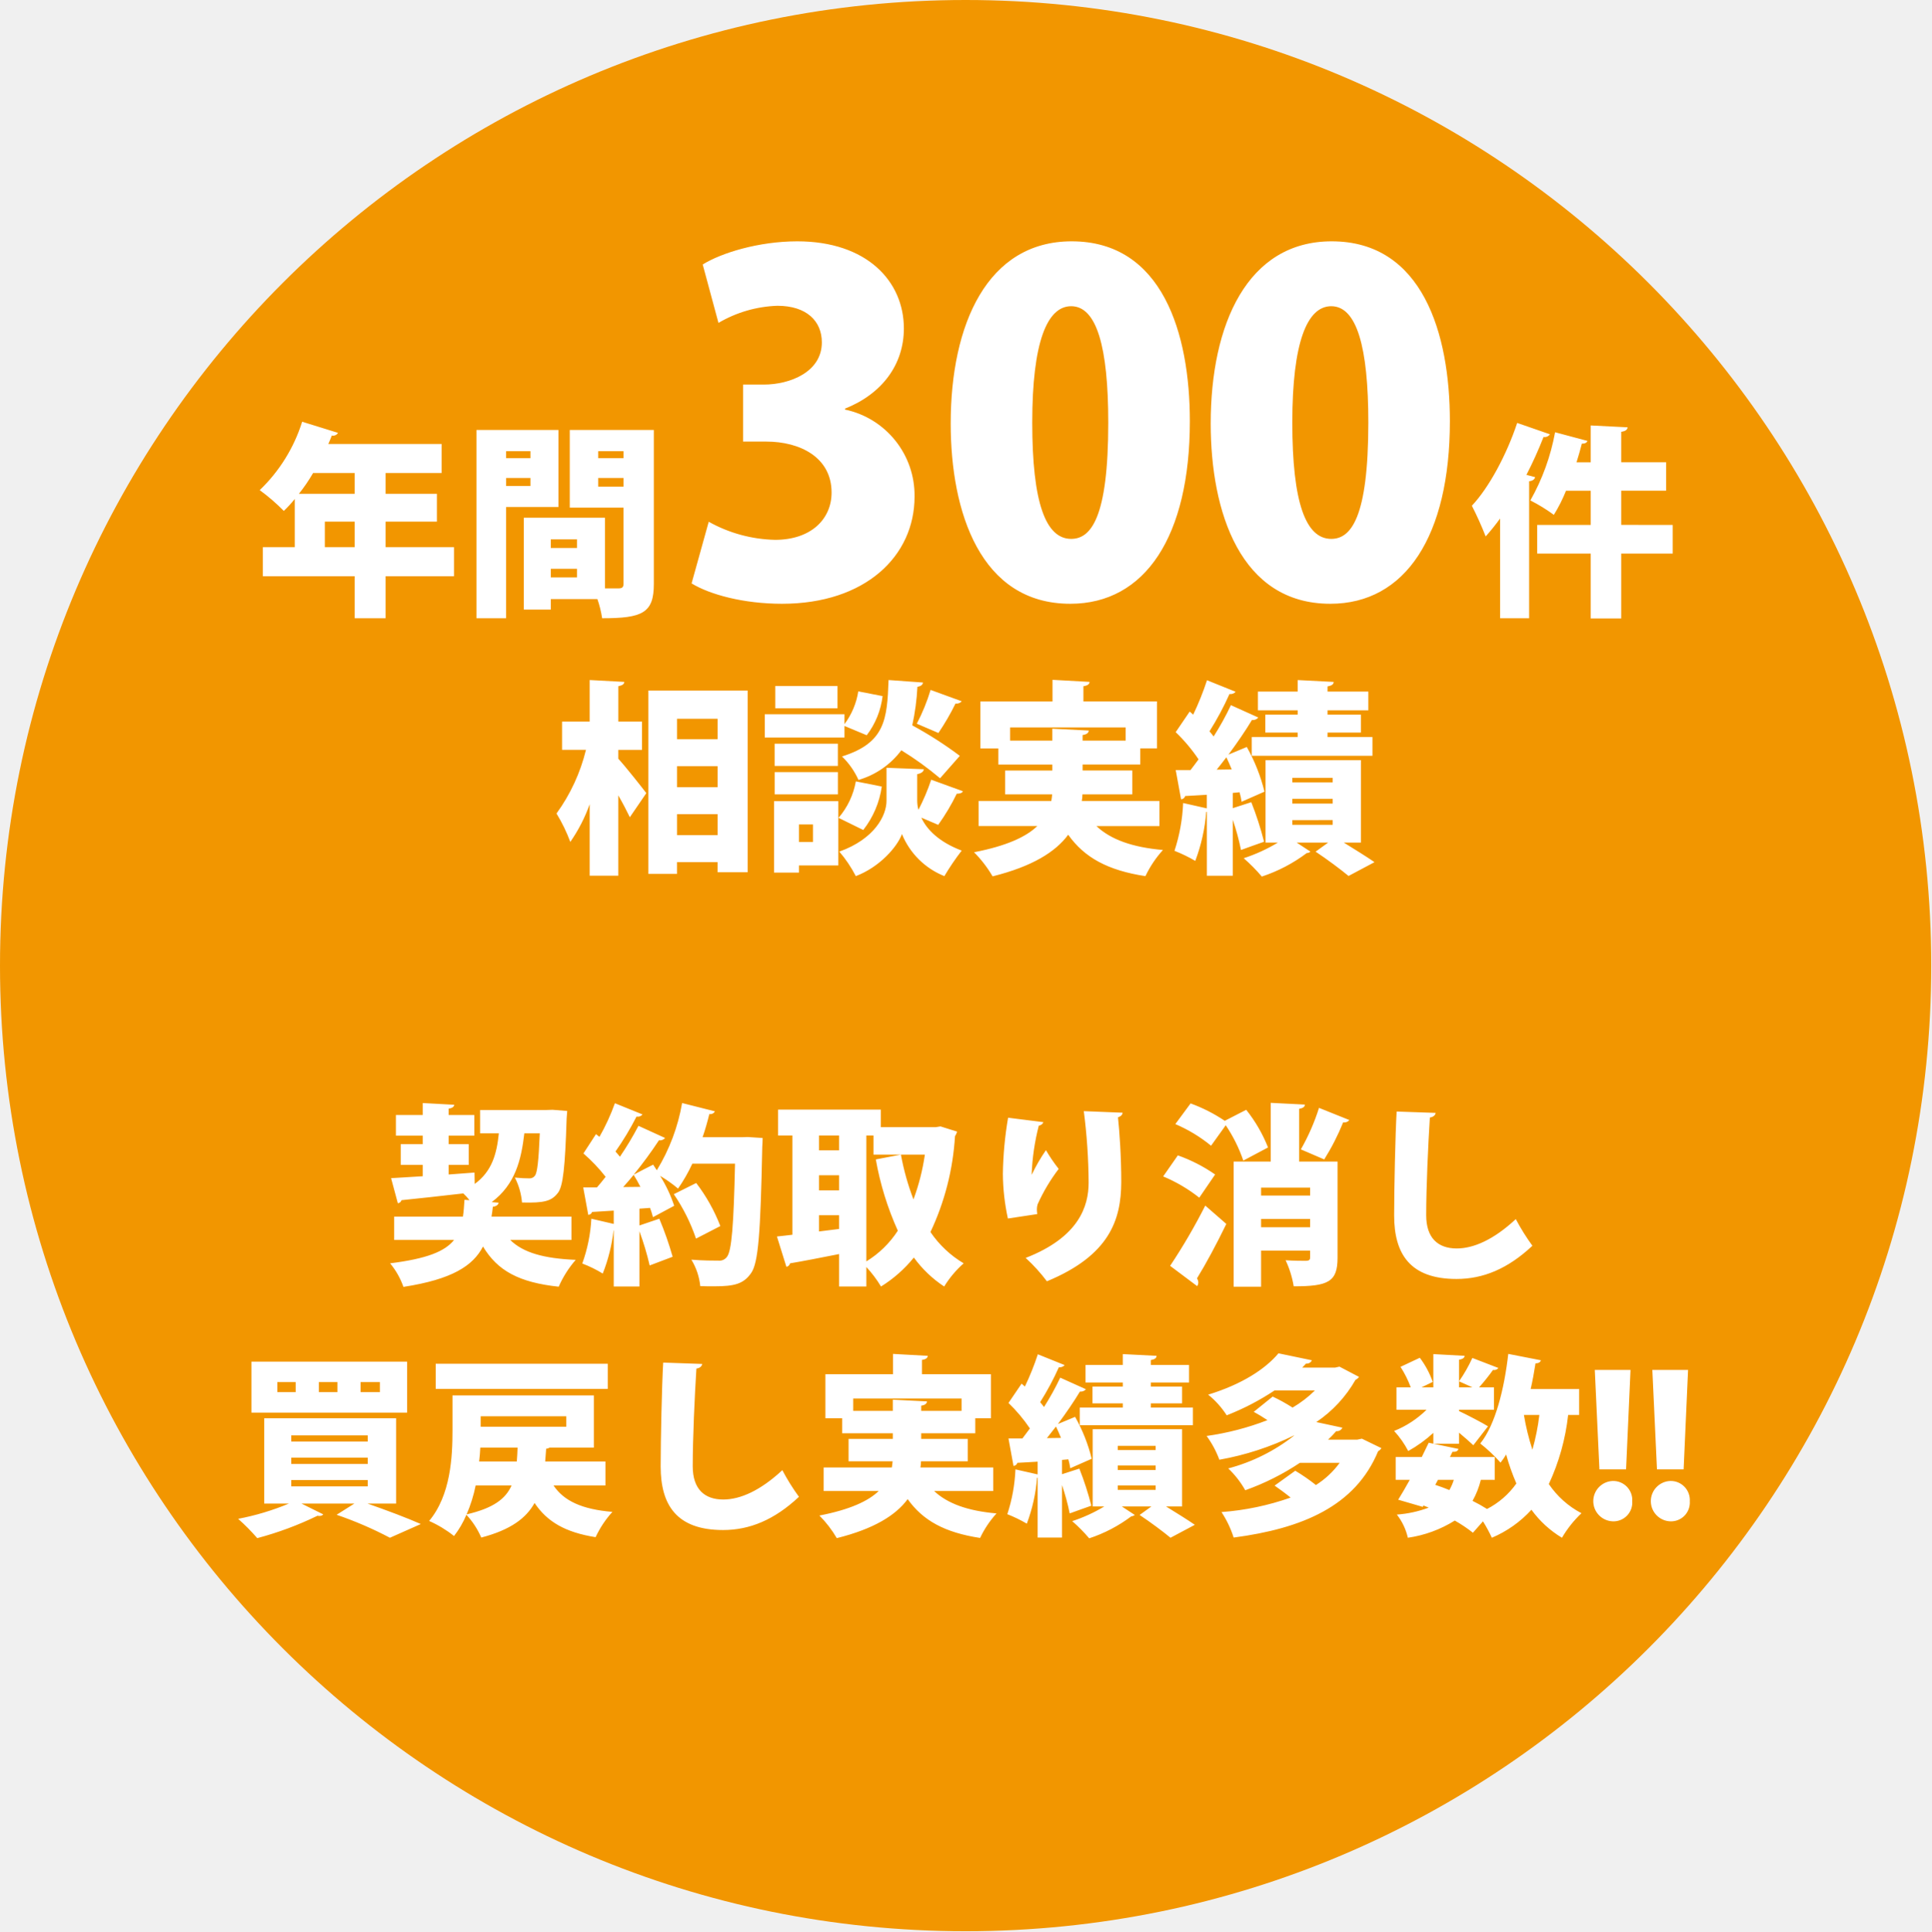
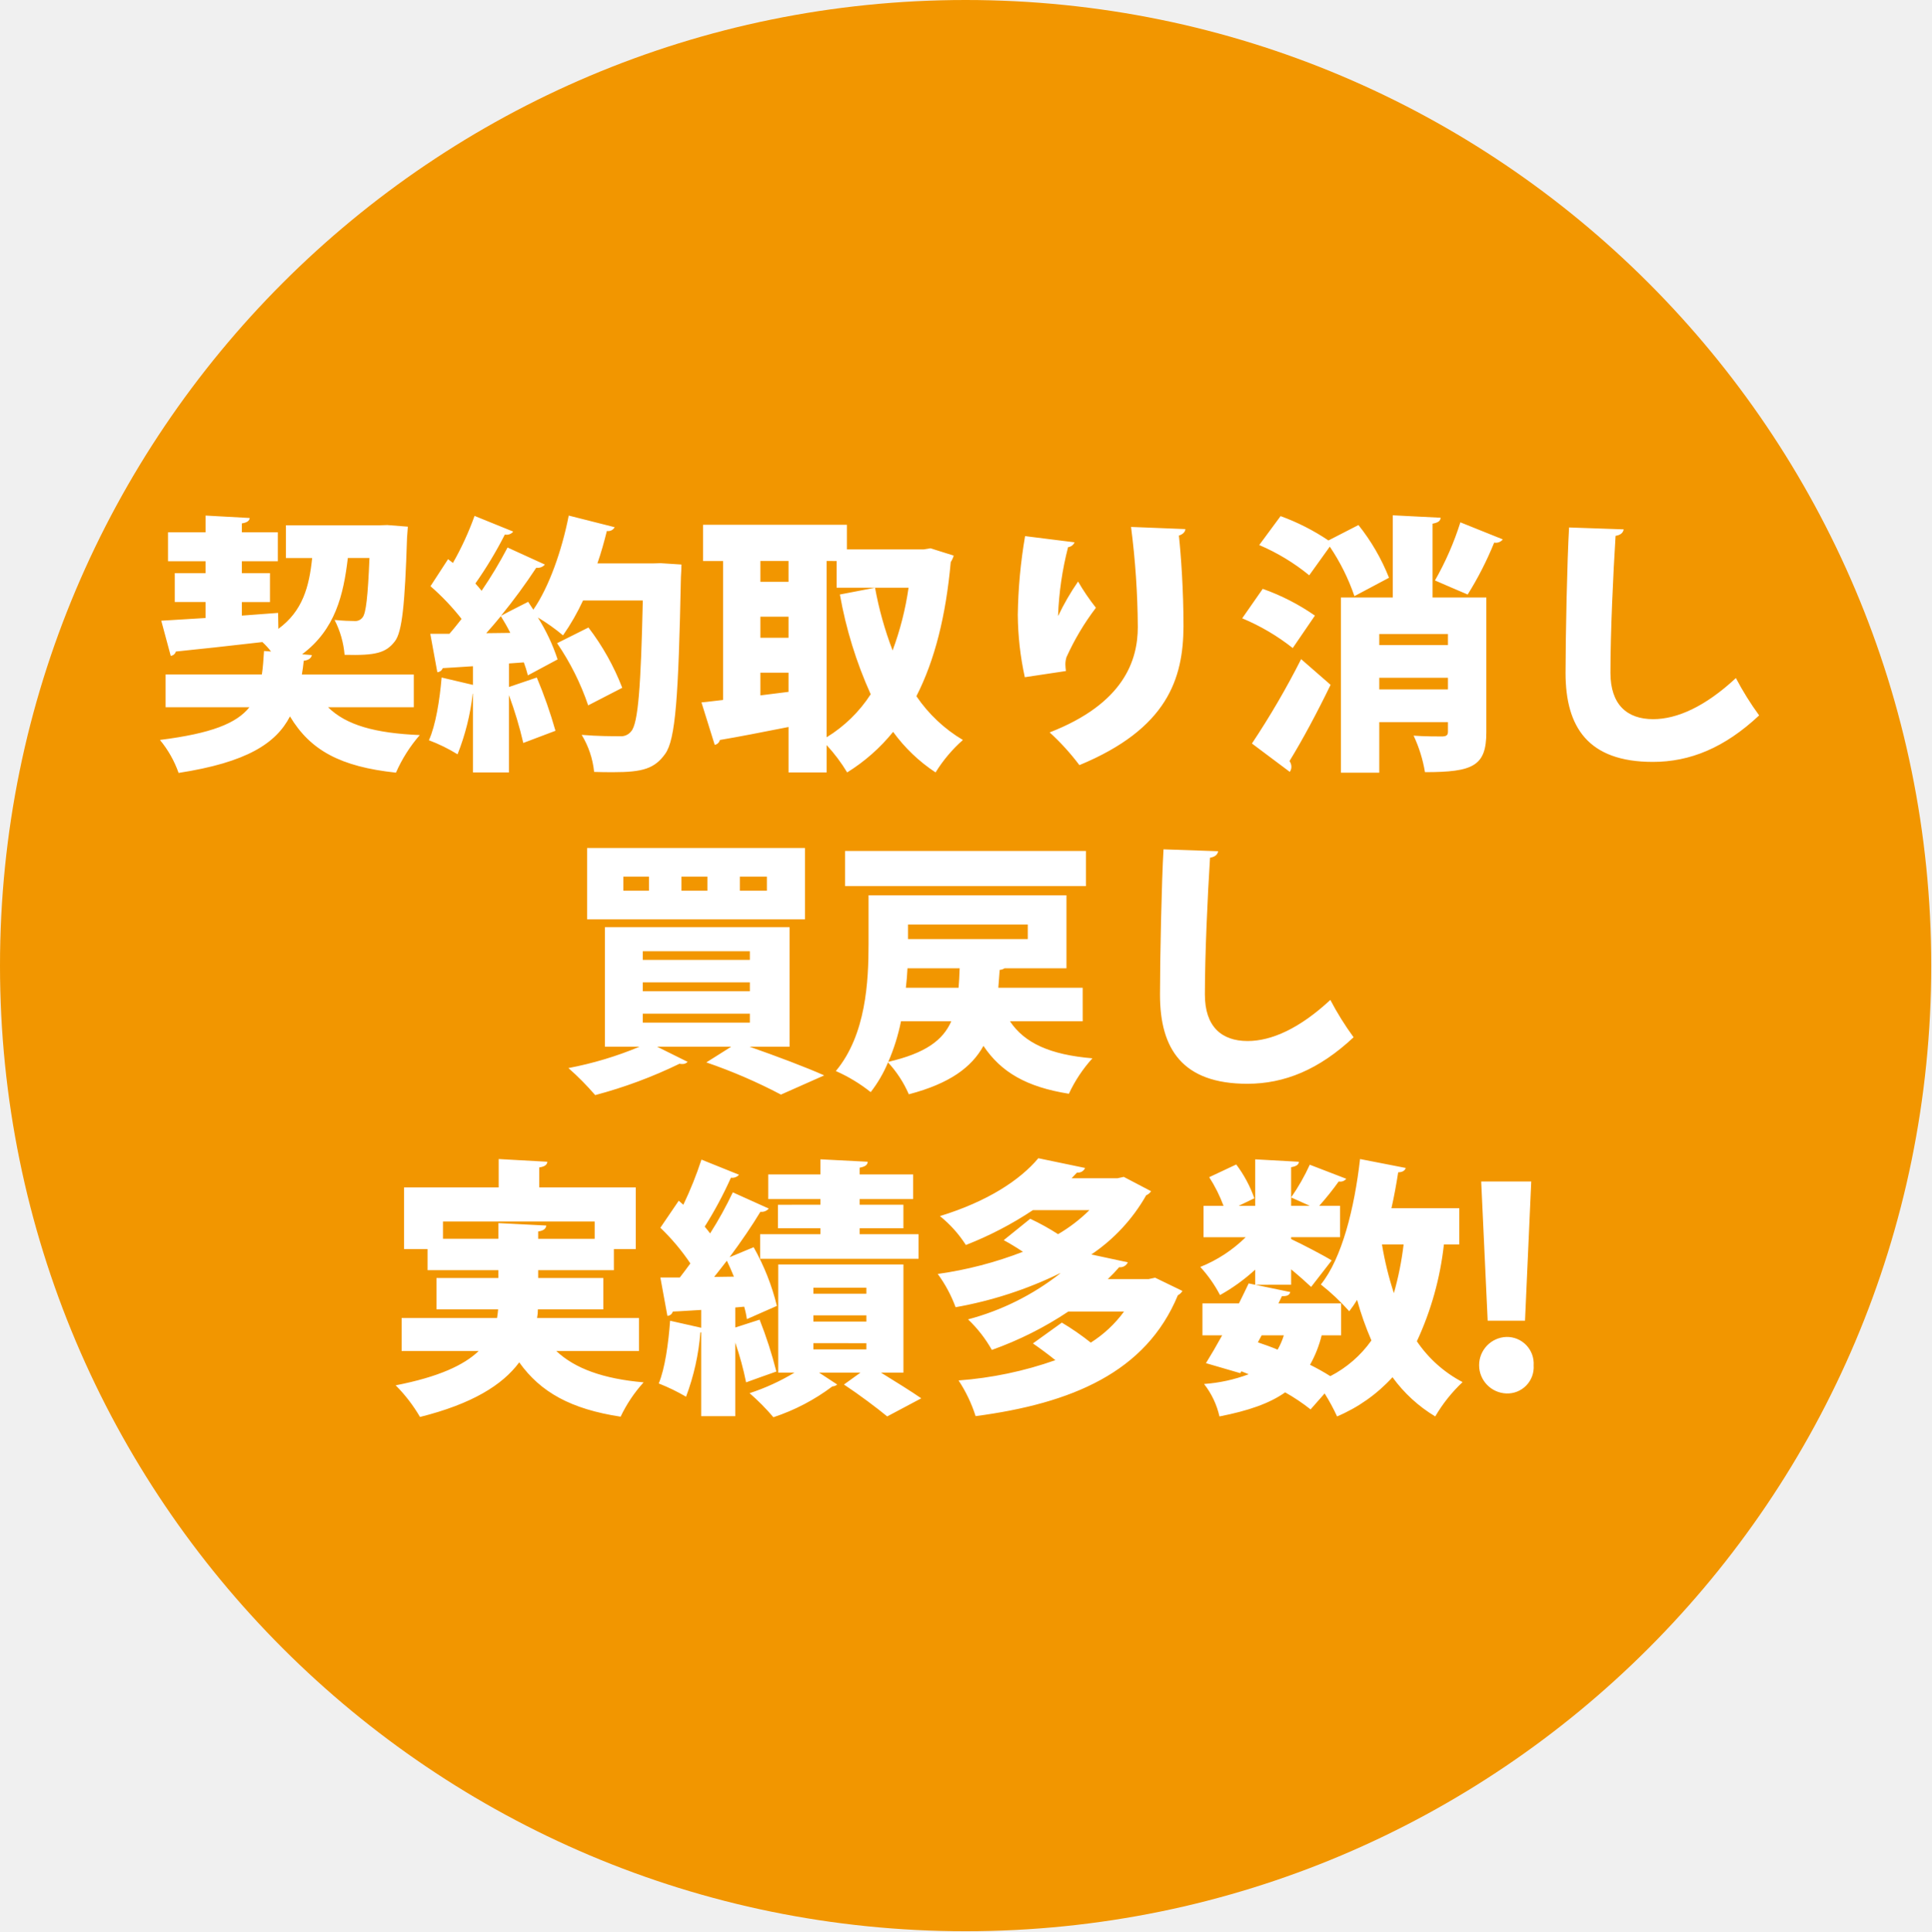
<svg xmlns="http://www.w3.org/2000/svg" width="300.001" height="300.001" viewBox="0 0 300.001 300.001">
  <g id="グループ_111" data-name="グループ 111" transform="translate(-456.91 -829.326)">
    <circle id="楕円形_5" data-name="楕円形 5" cx="150.001" cy="150.001" r="150.001" transform="translate(456.91 829.326)" fill="#f29600" />
-     <path id="パス_2099" data-name="パス 2099" d="M-90.1-8v-3.968h7.968v-4.32H-90.1V-19.52h8.7v-4.512H-99c.192-.448.384-.864.544-1.312a.864.864,0,0,0,.96-.416l-5.568-1.728a25.159,25.159,0,0,1-6.592,10.624,30.908,30.908,0,0,1,3.744,3.232,19.172,19.172,0,0,0,1.7-1.856V-8h-4.96v4.512H-94.9V3.04h4.8V-3.488h10.624V-8Zm-4.8-8.288h-8.672a26.1,26.1,0,0,0,2.208-3.232H-94.9Zm-4.64,4.32h4.64V-8h-4.64Zm38.048-14.24v12.064h8.352V-2.336c0,.544-.192.736-.768.736H-56.02V-12.576H-68.628V1.7h4.192V.064H-57.2a16.687,16.687,0,0,1,.736,2.976c6.24,0,8.032-.8,8.032-5.312V-26.208Zm-1.76,0H-75.988V3.04h4.608V-14.24h8.128ZM-67.6-21.824H-71.38v-1.088H-67.6Zm-3.776,3.072H-67.6V-17.5H-71.38Zm18.24-3.072h-3.936v-1.088h3.936Zm-3.936,3.072h3.936v1.344h-3.936Zm-3.3,10.88h-4.064V-9.216h4.064ZM-64.436-4.64h4.064V-3.3h-4.064Zm45.7-24.88c5.76-2.3,9.144-6.84,9.144-12.456,0-7.344-5.76-13.536-16.56-13.536-5.976,0-11.808,1.8-14.688,3.6l2.448,9.072A19.333,19.333,0,0,1-29.244-45.5c4.536,0,6.912,2.376,6.912,5.688,0,4.608-4.968,6.552-9,6.552h-3.24v8.856h3.6c5.256,0,10.152,2.448,10.152,7.92,0,4.1-3.168,7.344-8.784,7.344a22.139,22.139,0,0,1-10.3-2.808l-2.664,9.576C-39.756-.648-34.5.792-28.524.792c12.96,0,20.592-7.416,20.592-16.632a13.634,13.634,0,0,0-10.8-13.536ZM16.26.792C27.924.792,34.836-9.72,34.836-27.576c0-13.608-4.248-27.936-18.36-27.936-13.1,0-18.792,12.888-18.792,28.3C-2.316-13.464,2.292.792,16.26.792ZM16.4-9.288c-3.96,0-6.048-5.616-6.048-18.072s2.3-18.072,6.048-18.072c3.96,0,5.76,6.336,5.76,18.072C22.164-12.456,19.428-9.288,16.4-9.288ZM56.652.792C68.316.792,75.228-9.72,75.228-27.576c0-13.608-4.248-27.936-18.36-27.936-13.1,0-18.792,12.888-18.792,28.3C38.076-13.464,42.684.792,56.652.792ZM56.8-9.288c-3.96,0-6.048-5.616-6.048-18.072s2.3-18.072,6.048-18.072c3.96,0,5.76,6.336,5.76,18.072C62.556-12.456,59.82-9.288,56.8-9.288ZM85.684-27.3c-1.632,4.928-4.384,10.048-7.04,12.864a52.051,52.051,0,0,1,2.144,4.768,33.992,33.992,0,0,0,2.24-2.784V3.04H87.54V-18.24c.576-.064.864-.32.928-.64l-1.344-.352A64.028,64.028,0,0,0,89.78-25.12a.986.986,0,0,0,.992-.416Zm16.16,15.84v-5.312h6.976v-4.416h-6.976V-25.92c.672-.1.96-.32.992-.7l-5.728-.288v5.728H94.9c.32-.992.576-1.952.832-2.912.448.032.768-.128.864-.416l-5.024-1.344a33.9,33.9,0,0,1-3.84,10.592,25.834,25.834,0,0,1,3.648,2.24,23.988,23.988,0,0,0,1.888-3.744h3.84v5.312h-8.32v4.448h8.32V3.072h4.736V-7.008h8v-4.448ZM-49.28,42.752h4.448V40.928h6.3V42.5h4.672V14.272H-49.28ZM-38.528,29.28h-6.3V26.016h6.3Zm0-7.456h-6.3V18.656h6.3Zm-6.3,11.648h6.3v3.264h-6.3Zm-5.44-9.984V19.1h-3.68V13.6c.64-.128.9-.32.928-.672L-58.4,12.64V19.1h-4.288v4.384h3.712a28.186,28.186,0,0,1-4.576,9.888,25.561,25.561,0,0,1,2.144,4.416A24.973,24.973,0,0,0-58.4,31.936v11.1h4.448V30.56c.7,1.216,1.344,2.464,1.792,3.392l2.56-3.744c-.608-.8-3.2-4.1-4.352-5.344V23.488Zm20.512,7.968v11.1h3.872V41.44h6.112V31.456Zm13.856,4.48a14.2,14.2,0,0,0,2.88-6.752l-4.032-.8a11.858,11.858,0,0,1-2.688,5.664Zm-7.808,1.856h-2.176v-2.72h2.176ZM-11.968,12.64c-.224,6.112-.512,9.76-7.232,11.872a11.8,11.8,0,0,1,2.56,3.648,12.769,12.769,0,0,0,6.656-4.608A49.657,49.657,0,0,1-3.968,27.9L-.9,24.416A59.628,59.628,0,0,0-8.288,19.68a36.12,36.12,0,0,0,.8-5.984q.816-.144.864-.672Zm-17.7,9.888v3.456h9.824V22.528Zm.1-8.96v3.456H-19.9V13.568Zm24.128.608a30.1,30.1,0,0,1-2.144,5.248l3.36,1.44a37.92,37.92,0,0,0,2.656-4.576,1.017,1.017,0,0,0,.96-.352Zm-9.92,7.04a12.453,12.453,0,0,0,2.464-6.08l-3.776-.736a11.473,11.473,0,0,1-2.144,5.088V17.952H-31.2v3.616h12.384V19.776Zm7.84,6.048c.64-.128.992-.384,1.024-.768l-5.792-.224v5.12c0,2.336-1.888,5.952-7.328,7.9a19.844,19.844,0,0,1,2.56,3.808c3.712-1.408,6.432-4.544,7.168-6.528A11.859,11.859,0,0,0-3.3,43.1,39.328,39.328,0,0,1-.608,39.136c-3.552-1.344-5.44-3.3-6.272-5.12l2.624,1.12A33.206,33.206,0,0,0-1.376,30.3c.48,0,.832-.1.96-.384l-4.928-1.792A32.437,32.437,0,0,1-7.328,32.8a5.514,5.514,0,0,1-.192-1.408ZM-19.84,30.4V26.944h-9.824V30.4Zm49.952,1.024H18.048a5.545,5.545,0,0,0,.1-1.024h7.744V26.688H18.176V25.76h8.96v-2.5h2.592v-7.3H18.3V13.6c.672-.1.928-.32.96-.672l-5.76-.32v3.36H2.3v7.3H5.088v2.5h8.384v.928H6.144V30.4h7.3c-.032.352-.064.672-.128,1.024H2.016v3.9h9.12C9.408,36.992,6.4,38.4,1.312,39.392a18.637,18.637,0,0,1,2.88,3.744c6.144-1.536,9.76-3.776,11.744-6.464,2.528,3.552,6.144,5.536,12,6.432a16.721,16.721,0,0,1,2.72-4.064c-4.768-.416-8.128-1.632-10.336-3.712h9.792ZM6.912,20H24.864v2.048H18.176v-.864c.672-.1.928-.352.96-.7l-5.664-.288v1.856H6.912Zm54.5,5.088H46.592v12.8h1.92A25.8,25.8,0,0,1,43.2,40.32a26.2,26.2,0,0,1,2.816,2.848,24.176,24.176,0,0,0,6.976-3.648.953.953,0,0,0,.576-.224l-2.144-1.408h4.9L54.368,39.3c1.792,1.184,3.968,2.816,5.12,3.776l4.032-2.144c-1.152-.8-3.008-1.952-4.768-3.04h2.656ZM57.024,31.1v.736H50.752V31.1Zm0-3.264v.7H50.752v-.7Zm0,6.56v.736H50.752V34.4ZM41.5,30.176l1.056-.1a10.283,10.283,0,0,1,.32,1.472l3.552-1.568A27.43,27.43,0,0,0,43.68,23.04l-2.848,1.184c1.376-1.856,2.688-3.776,3.648-5.376a1.111,1.111,0,0,0,.992-.384l-4.256-1.92a44.589,44.589,0,0,1-2.688,4.864c-.192-.256-.416-.544-.64-.8a46.436,46.436,0,0,0,3.1-5.792,1.081,1.081,0,0,0,.96-.352L37.5,12.672a44.33,44.33,0,0,1-2.144,5.344l-.544-.48-2.176,3.2a25.907,25.907,0,0,1,3.552,4.224c-.416.576-.832,1.12-1.248,1.664h-2.3l.832,4.544a.7.7,0,0,0,.64-.512c.96-.032,2.112-.128,3.36-.192v2.112l-3.68-.832a27.27,27.27,0,0,1-1.344,7.424,23.179,23.179,0,0,1,3.232,1.568,27.777,27.777,0,0,0,1.7-7.616h.1v9.92H41.5v-8.7a36.5,36.5,0,0,1,1.28,4.7c1.216-.448,2.4-.864,3.584-1.28a50.125,50.125,0,0,0-1.984-6.144l-2.88.928Zm5.056-12.16V20.8h5.024v.7H44.448v2.912H63.2V21.5H56.224v-.7h5.184V18.016H56.224v-.672H62.56V14.432H56.224v-.8c.672-.128.928-.32.96-.7l-5.6-.288v1.792H45.408v2.912h6.176v.672ZM39.008,26.56c.48-.608.992-1.248,1.5-1.92.288.608.576,1.248.832,1.888Z" transform="translate(606.91 922.325)" fill="#fff" />
-     <path id="パス_2098" data-name="パス 2098" d="M-61.23-8.01H-73.65c.09-.48.15-.99.21-1.53.54-.06.84-.3.9-.63l-1.08-.09c3.69-2.76,4.59-6.6,5.07-10.68h2.4c-.18,4.35-.39,6.09-.75,6.57a1,1,0,0,1-.9.42c-.51,0-1.29-.03-2.22-.12a10.422,10.422,0,0,1,1.11,3.87c3.45.09,4.59-.21,5.58-1.5.81-1.05,1.11-4.08,1.35-11.52l.09-1.2-2.28-.18-.93.03H-75.42v3.63h2.91c-.33,3.18-1.05,5.88-3.75,7.86l-.03-1.77-4.02.3v-1.5h3.12v-3.21h-3.12v-1.32h3.99v-3.21h-3.99v-.99c.6-.09.84-.3.87-.6l-4.89-.27v1.86H-88.5v3.21h4.17v1.32h-3.42v3.21h3.42v1.77l-4.92.3,1.05,3.9a.666.666,0,0,0,.57-.48c2.4-.24,5.97-.63,9.6-1.05a8.152,8.152,0,0,1,.96,1.05l-.78-.06c-.06.96-.12,1.83-.24,2.61H-88.77v3.63h9.3c-1.44,1.8-4.23,2.91-9.93,3.63a12,12,0,0,1,2.07,3.66c7.56-1.17,10.8-3.27,12.36-6.27,2.25,3.75,5.58,5.58,11.76,6.24a16.356,16.356,0,0,1,2.64-4.17c-4.95-.21-8.16-1.11-10.17-3.09h9.51Zm26.46-12.33h-6.09c.42-1.2.75-2.4,1.05-3.6a.819.819,0,0,0,.87-.42l-5.1-1.29a29.736,29.736,0,0,1-3.93,10.44c-.21-.3-.39-.6-.57-.87-.99.51-1.98.99-2.97,1.53h-.03a65.445,65.445,0,0,0,3.9-5.31,1.068,1.068,0,0,0,.96-.36l-4.14-1.89a48.276,48.276,0,0,1-2.88,4.8c-.21-.27-.45-.54-.69-.81a44.959,44.959,0,0,0,3.27-5.43.93.93,0,0,0,.93-.33l-4.29-1.74a33.45,33.45,0,0,1-2.4,5.22l-.54-.42-1.95,3a26.3,26.3,0,0,1,3.45,3.63c-.45.57-.9,1.14-1.35,1.65H-59.4l.78,4.26a.669.669,0,0,0,.6-.45c.96-.06,2.1-.12,3.36-.21v2.07l-3.48-.81A24.145,24.145,0,0,1-59.55-.72,18.409,18.409,0,0,1-56.37.84a26.217,26.217,0,0,0,1.68-6.72h.03V2.85h3.99V-5.73A43.816,43.816,0,0,1-49.08-.42l3.57-1.35a52.12,52.12,0,0,0-2.07-5.91l-3.09,1.05V-9.24l1.65-.12a12.817,12.817,0,0,1,.45,1.44l3.3-1.77a21.174,21.174,0,0,0-2.19-4.65,21.153,21.153,0,0,1,2.79,1.98,25.794,25.794,0,0,0,2.22-3.87h6.63c-.21,9.48-.51,13.65-1.29,14.52a1.424,1.424,0,0,1-1.26.54c-.81,0-2.43,0-4.23-.15a9.824,9.824,0,0,1,1.38,4.11c.72.03,1.44.03,2.16.03,3.21,0,4.56-.39,5.73-2.04,1.14-1.59,1.47-6.27,1.74-19.59.03-.48.06-1.08.06-1.41l-2.31-.15ZM-53.19-12.6q.81-.9,1.62-1.89c.36.57.72,1.2,1.05,1.86ZM-38.1-6.54a27.051,27.051,0,0,0-3.75-6.69l-3.48,1.74a28.441,28.441,0,0,1,3.45,6.9ZM-4.65-21.9h-8.52v-2.73H-29.13v4.02h2.22V-5.19c-.87.09-1.68.21-2.4.27l1.47,4.71a.7.7,0,0,0,.57-.54c1.98-.33,4.74-.87,7.62-1.44V2.85h4.23V-.18a18.626,18.626,0,0,1,2.28,3.03,20.374,20.374,0,0,0,5.1-4.5,18.162,18.162,0,0,0,4.71,4.5A15.959,15.959,0,0,1-.3-.75,16.265,16.265,0,0,1-5.46-5.61,40.587,40.587,0,0,0-1.65-20.49a2.642,2.642,0,0,0,.33-.72l-2.58-.81Zm-9.66,1.29v2.97h7.98A33.734,33.734,0,0,1-8.1-10.68a38.913,38.913,0,0,1-1.95-6.96l-3.9.75A46.586,46.586,0,0,0-10.53-5.82a15.422,15.422,0,0,1-4.89,4.77V-20.61Zm-5.34,6.18v2.34h-3.12v-2.34Zm0-3.87h-3.12v-2.31h3.12ZM-22.77-8.22h3.12v2.13l-3.12.39ZM18.36-24.39a90.34,90.34,0,0,1,.75,11.1c0,3.69-1.53,8.49-9.78,11.7a26.369,26.369,0,0,1,3.3,3.63c9.78-4.05,11.52-9.6,11.55-15.39,0-3.99-.27-7.83-.51-10.08q.675-.225.72-.72ZM11.13-8.4a7.488,7.488,0,0,1-.06-.75,2.746,2.746,0,0,1,.12-.78,28.162,28.162,0,0,1,3.27-5.49,24.628,24.628,0,0,1-1.98-2.91,27.1,27.1,0,0,0-2.19,3.78h-.03a35.671,35.671,0,0,1,1.11-7.59.894.894,0,0,0,.72-.54L6.6-23.37a56.146,56.146,0,0,0-.81,8.73,33.548,33.548,0,0,0,.78,6.93Zm40.68-8.16v-8.19c.63-.12.87-.3.9-.66l-5.31-.27v9.12H41.64V2.88H45.9V-2.73h7.62v1.05c0,.39-.15.51-.6.54-.45,0-2.04,0-3.21-.09a15.439,15.439,0,0,1,1.26,4.05c5.37,0,6.81-.69,6.81-4.44V-16.56Zm1.71,5.28H45.9v-1.23h7.62ZM45.9-7.65h7.62v1.29H45.9Zm1.08-11.1a22.786,22.786,0,0,0-3.39-5.85l-3.33,1.71a24.517,24.517,0,0,0-5.31-2.7l-2.37,3.21a23.053,23.053,0,0,1,5.55,3.36l2.28-3.18a23.268,23.268,0,0,1,2.73,5.49ZM54.9-24.9a33.017,33.017,0,0,1-2.82,6.45s3.6,1.56,3.63,1.56a37.05,37.05,0,0,0,2.94-5.76.985.985,0,0,0,.96-.36ZM30.69-14.25a23.866,23.866,0,0,1,5.61,3.3l2.46-3.6a24.343,24.343,0,0,0-5.79-2.97ZM35.97,2.79a.988.988,0,0,0,.18-.57,1.124,1.124,0,0,0-.21-.63C37.38-.75,39-3.78,40.5-6.87L37.23-9.72A90.982,90.982,0,0,1,31.77-.36ZM66.96-24.33c-.21,3.57-.39,12-.39,16.14,0,6,2.49,9.87,9.69,9.87,4.11,0,7.95-1.56,11.79-5.16a33.312,33.312,0,0,1-2.58-4.14c-3.42,3.18-6.54,4.56-9.18,4.56-2.91,0-4.74-1.62-4.74-5.16,0-4.38.3-10.95.57-15.18.57-.09.84-.36.9-.72Zm-177.9,38.85v7.92h24.18V14.52Zm10.47,4.74V17.7h2.88v1.56Zm-6.45,0V17.7h2.85v1.56Zm12.93,0V17.7h3v1.56Zm5.52,4.05h-20.49V36.57h3.84a39.559,39.559,0,0,1-7.89,2.37,31.133,31.133,0,0,1,2.97,3,51.608,51.608,0,0,0,9.36-3.48,1.02,1.02,0,0,0,.3.03.744.744,0,0,0,.6-.24l-3.39-1.68h8.22l-2.76,1.74a58.246,58.246,0,0,1,8.28,3.57l4.8-2.13c-2.01-.9-5.28-2.13-8.28-3.18h4.44Zm-4.41,6.12v.99h-11.88v-.99Zm0-3.45v.96h-11.88v-.96Zm0,6.93v.99h-11.88v-.99Zm23.28-5.04c-.03.78-.06,1.5-.12,2.16h-5.85q.135-1.125.18-2.16Zm13.65,2.16h-9.36c.06-.63.09-1.29.15-1.98a1.139,1.139,0,0,0,.54-.18h6.87v-8.1H-79.71V25.2c0,4.08-.27,10.05-3.63,14.07a17.715,17.715,0,0,1,3.87,2.34,14.4,14.4,0,0,0,1.92-3.3,12.618,12.618,0,0,1,2.31,3.54c4.56-1.2,6.96-3,8.28-5.37,1.95,2.91,4.77,4.56,9.48,5.31a15.732,15.732,0,0,1,2.61-3.93c-4.68-.39-7.53-1.68-9.15-4.11h8.07Zm-6.09-5.4H-75.33V23.01h13.29Zm-8.49,9.12c-.93,2.1-2.85,3.54-6.99,4.5a22.447,22.447,0,0,0,1.41-4.5Zm-11.79-18.9v3.9h26.73v-3.9Zm35.34-.18c-.21,3.57-.39,12-.39,16.14,0,6,2.49,9.87,9.69,9.87,4.11,0,7.95-1.56,11.79-5.16a33.313,33.313,0,0,1-2.58-4.14c-3.42,3.18-6.54,4.56-9.18,4.56-2.91,0-4.74-1.62-4.74-5.16,0-4.38.3-10.95.57-15.18.57-.09.84-.36.9-.72ZM4.29,30.96H-7.02A5.2,5.2,0,0,0-6.93,30H.33V26.52H-6.9v-.87H1.5V23.31H3.93V16.47H-6.78V14.25c.63-.09.87-.3.9-.63l-5.4-.3v3.15h-10.5v6.84h2.61v2.34h7.86v.87h-6.87V30h6.84c-.03.33-.06.63-.12.96H-22.05v3.66h8.55c-1.62,1.56-4.44,2.88-9.21,3.81a17.472,17.472,0,0,1,2.7,3.51C-14.25,40.5-10.86,38.4-9,35.88c2.37,3.33,5.76,5.19,11.25,6.03A15.676,15.676,0,0,1,4.8,38.1c-4.47-.39-7.62-1.53-9.69-3.48H4.29ZM-17.46,20.25H-.63v1.92H-6.9v-.81c.63-.09.87-.33.9-.66l-5.31-.27v1.74h-6.15Zm51.09,4.77H19.74v12h1.8a24.187,24.187,0,0,1-4.98,2.28,24.563,24.563,0,0,1,2.64,2.67,22.665,22.665,0,0,0,6.54-3.42.894.894,0,0,0,.54-.21l-2.01-1.32h4.59l-1.83,1.32c1.68,1.11,3.72,2.64,4.8,3.54l3.78-2.01c-1.08-.75-2.82-1.83-4.47-2.85h2.49Zm-4.11,5.64v.69H23.64v-.69Zm0-3.06v.66H23.64V27.6Zm0,6.15v.69H23.64v-.69ZM14.97,29.79l.99-.09a9.641,9.641,0,0,1,.3,1.38l3.33-1.47a25.715,25.715,0,0,0-2.58-6.51l-2.67,1.11c1.29-1.74,2.52-3.54,3.42-5.04a1.042,1.042,0,0,0,.93-.36l-3.99-1.8a41.8,41.8,0,0,1-2.52,4.56c-.18-.24-.39-.51-.6-.75a43.533,43.533,0,0,0,2.91-5.43,1.014,1.014,0,0,0,.9-.33l-4.17-1.68a41.559,41.559,0,0,1-2.01,5.01l-.51-.45-2.04,3A24.287,24.287,0,0,1,9.99,24.9c-.39.54-.78,1.05-1.17,1.56H6.66l.78,4.26a.659.659,0,0,0,.6-.48c.9-.03,1.98-.12,3.15-.18v1.98l-3.45-.78a25.566,25.566,0,0,1-1.26,6.96,21.73,21.73,0,0,1,3.03,1.47,26.041,26.041,0,0,0,1.59-7.14h.09v9.3h3.78V33.69a34.221,34.221,0,0,1,1.2,4.41c1.14-.42,2.25-.81,3.36-1.2a46.992,46.992,0,0,0-1.86-5.76l-2.7.87Zm4.74-11.4V21h4.71v.66H17.73v2.73H35.31V21.66H28.77V21h4.86V18.39H28.77v-.63h5.94V15.03H28.77v-.75c.63-.12.87-.3.9-.66l-5.25-.27v1.68H18.63v2.73h5.79v.63ZM12.63,26.4c.45-.57.93-1.17,1.41-1.8.27.57.54,1.17.78,1.77Zm48.21.24H56.31a17.323,17.323,0,0,0,1.26-1.32.924.924,0,0,0,.96-.54l-4.05-.87a19.57,19.57,0,0,0,6.09-6.57,1.154,1.154,0,0,0,.54-.45L58.08,15.3l-.69.15h-5.1l.6-.63a.86.86,0,0,0,.9-.51L48.6,13.23c-2.04,2.43-5.64,4.8-10.92,6.42a13.391,13.391,0,0,1,2.88,3.21A39.025,39.025,0,0,0,48,18.99h6.27a17.511,17.511,0,0,1-3.48,2.67,26.418,26.418,0,0,0-3.09-1.71l-2.94,2.37c.66.36,1.41.81,2.13,1.29a42.386,42.386,0,0,1-9.45,2.46,15.132,15.132,0,0,1,1.98,3.69,43.943,43.943,0,0,0,11.61-3.78v.03a28.243,28.243,0,0,1-10.23,5.1,14.517,14.517,0,0,1,2.64,3.39,38.609,38.609,0,0,0,8.49-4.26h6.18a13.549,13.549,0,0,1-3.69,3.45,29.415,29.415,0,0,0-3.21-2.22L48,33.78c.78.54,1.68,1.2,2.49,1.86a41.42,41.42,0,0,1-10.74,2.25,16.024,16.024,0,0,1,1.89,3.96c10.65-1.41,18.9-4.86,22.44-13.41a1.319,1.319,0,0,0,.51-.48l-3.03-1.47ZM95.31,22.8V18.78H87.78c.3-1.32.54-2.64.75-3.99.45,0,.75-.18.84-.48l-5.07-.99c-.63,5.49-2.01,11.01-4.35,13.92a24.839,24.839,0,0,1,3.15,2.97,13.3,13.3,0,0,0,.87-1.26,34.311,34.311,0,0,0,1.59,4.5A12.709,12.709,0,0,1,81,37.41a25.17,25.17,0,0,0-2.25-1.26,13.044,13.044,0,0,0,1.29-3.27H82.2V29.34H75.24l.39-.81c.57.03.84-.12.93-.45l-3.9-.81-.72-.15c-.33.69-.69,1.44-1.08,2.22H66.81v3.54H69c-.63,1.14-1.26,2.22-1.8,3.09l3.81,1.11.12-.21c.27.12.54.21.81.33a17.662,17.662,0,0,1-4.95,1.08,9.11,9.11,0,0,1,1.71,3.6,18.759,18.759,0,0,0,7.29-2.67,21.815,21.815,0,0,1,2.82,1.89l1.56-1.77a22.589,22.589,0,0,1,1.38,2.55,17.649,17.649,0,0,0,6.15-4.35,16.056,16.056,0,0,0,4.74,4.35,17.121,17.121,0,0,1,3.03-3.81,13.923,13.923,0,0,1-5.07-4.53,34.351,34.351,0,0,0,3-10.74Zm-6.18,0a34.379,34.379,0,0,1-1.08,5.4,36.438,36.438,0,0,1-1.32-5.4ZM73.38,32.88h2.46a7.7,7.7,0,0,1-.69,1.59c-.72-.3-1.47-.57-2.19-.81Zm3.27-5.61V25.56c.87.72,1.68,1.44,2.22,1.95l2.28-2.94c-.69-.45-3.33-1.83-4.5-2.37v-.21h5.43V18.51H79.77a32.709,32.709,0,0,0,2.16-2.7.853.853,0,0,0,.84-.3l-4.05-1.56a23.047,23.047,0,0,1-2.07,3.63V14.22c.6-.09.84-.3.87-.6l-4.86-.27v5.16H70.83l1.74-.84a13.956,13.956,0,0,0-2.01-3.75l-3,1.41a16.57,16.57,0,0,1,1.59,3.18H66.93v3.48h4.68a15.278,15.278,0,0,1-5.04,3.3,14.662,14.662,0,0,1,2.19,3.12,20.612,20.612,0,0,0,3.9-2.82v1.68Zm2.07-8.76H76.65v-.93Zm24.57-2.7H97.74l.72,15.45h4.14Zm-2.76,23.52a2.921,2.921,0,0,0,3.03-3.12,2.963,2.963,0,0,0-3.03-3.15,3.137,3.137,0,0,0,0,6.27Zm11.7-23.52h-5.55l.72,15.45h4.14Zm-2.76,23.52a2.921,2.921,0,0,0,3.03-3.12,2.963,2.963,0,0,0-3.03-3.15,3.137,3.137,0,0,0,0,6.27Z" transform="translate(606.91 1026.325)" fill="#fff" />
+     <path id="パス_2099" data-name="パス 2099" d="M-85.722-11.214H-103.11c.126-.672.21-1.386.294-2.142.756-.084,1.176-.42,1.26-.882l-1.512-.126c5.166-3.864,6.426-9.24,7.1-14.952h3.36c-.252,6.09-.546,8.526-1.05,9.2a1.407,1.407,0,0,1-1.26.588c-.714,0-1.806-.042-3.108-.168a14.591,14.591,0,0,1,1.554,5.418c4.83.126,6.426-.294,7.812-2.1,1.134-1.47,1.554-5.712,1.89-16.128l.126-1.68-3.192-.252-1.3.042h-14.448v5.082h4.074c-.462,4.452-1.47,8.232-5.25,11l-.042-2.478-5.628.42v-2.1h4.368v-4.494h-4.368v-1.848h5.586v-4.494h-5.586v-1.386c.84-.126,1.176-.42,1.218-.84l-6.846-.378v2.6H-123.9v4.494h5.838v1.848h-4.788v4.494h4.788v2.478l-6.888.42,1.47,5.46a.932.932,0,0,0,.8-.672c3.36-.336,8.358-.882,13.44-1.47a11.413,11.413,0,0,1,1.344,1.47l-1.092-.084c-.084,1.344-.168,2.562-.336,3.654h-14.952v5.082h13.02c-2.016,2.52-5.922,4.074-13.9,5.082a16.8,16.8,0,0,1,2.9,5.124c10.584-1.638,15.12-4.578,17.3-8.778,3.15,5.25,7.812,7.812,16.464,8.736a22.9,22.9,0,0,1,3.7-5.838C-91.728-2.1-96.222-3.36-99.036-6.132h13.314Zm37.044-17.262H-57.2c.588-1.68,1.05-3.36,1.47-5.04a1.147,1.147,0,0,0,1.218-.588l-7.14-1.806c-1.05,5.376-3.066,11.13-5.5,14.616-.294-.42-.546-.84-.8-1.218-1.386.714-2.772,1.386-4.158,2.142h-.042A91.623,91.623,0,0,0-66.7-27.8a1.5,1.5,0,0,0,1.344-.5l-5.8-2.646a67.586,67.586,0,0,1-4.032,6.72c-.294-.378-.63-.756-.966-1.134a62.943,62.943,0,0,0,4.578-7.6,1.3,1.3,0,0,0,1.3-.462l-6.006-2.436a46.829,46.829,0,0,1-3.36,7.308l-.756-.588-2.73,4.2a36.814,36.814,0,0,1,4.83,5.082c-.63.8-1.26,1.6-1.89,2.31H-83.16l1.092,5.964a.937.937,0,0,0,.84-.63c1.344-.084,2.94-.168,4.7-.294v2.9L-81.4-10.752c-.294,3.486-.924,7.434-1.974,9.744a25.773,25.773,0,0,1,4.452,2.184,36.7,36.7,0,0,0,2.352-9.408h.042V3.99h5.586V-8.022A61.341,61.341,0,0,1-68.712-.588l5-1.89a72.97,72.97,0,0,0-2.9-8.274l-4.326,1.47v-3.654l2.31-.168A17.944,17.944,0,0,1-68-11.088l4.62-2.478a29.643,29.643,0,0,0-3.066-6.51A29.615,29.615,0,0,1-62.538-17.3a36.111,36.111,0,0,0,3.108-5.418h9.282c-.294,13.272-.714,19.11-1.806,20.328a1.993,1.993,0,0,1-1.764.756c-1.134,0-3.4,0-5.922-.21a13.754,13.754,0,0,1,1.932,5.754c1.008.042,2.016.042,3.024.042,4.494,0,6.384-.546,8.022-2.856,1.6-2.226,2.058-8.778,2.436-27.426.042-.672.084-1.512.084-1.974l-3.234-.21ZM-74.466-17.64q1.134-1.26,2.268-2.646c.5.8,1.008,1.68,1.47,2.6ZM-53.34-9.156a37.872,37.872,0,0,0-5.25-9.366l-4.872,2.436a39.817,39.817,0,0,1,4.83,9.66Zm46.83-21.5H-18.438v-3.822H-40.782v5.628h3.108V-7.266c-1.218.126-2.352.294-3.36.378l2.058,6.594a.982.982,0,0,0,.8-.756c2.772-.462,6.636-1.218,10.668-2.016V3.99h5.922V-.252A26.077,26.077,0,0,1-18.4,3.99a28.523,28.523,0,0,0,7.14-6.3,25.427,25.427,0,0,0,6.594,6.3A22.343,22.343,0,0,1-.42-1.05a22.771,22.771,0,0,1-7.224-6.8C-4.788-13.44-3.066-20.328-2.31-28.686a3.7,3.7,0,0,0,.462-1.008L-5.46-30.828Zm-13.524,1.806V-24.7H-8.862a47.227,47.227,0,0,1-2.478,9.744A54.478,54.478,0,0,1-14.07-24.7l-5.46,1.05a65.22,65.22,0,0,0,4.788,15.5A21.591,21.591,0,0,1-21.588-1.47V-28.854ZM-27.51-20.2v3.276h-4.368V-20.2Zm0-5.418h-4.368v-3.234h4.368Zm-4.368,14.112h4.368v2.982l-4.368.546ZM25.7-34.146a126.476,126.476,0,0,1,1.05,15.54c0,5.166-2.142,11.886-13.692,16.38a36.917,36.917,0,0,1,4.62,5.082c13.692-5.67,16.128-13.44,16.17-21.546,0-5.586-.378-10.962-.714-14.112q.945-.315,1.008-1.008ZM15.582-11.76a10.483,10.483,0,0,1-.084-1.05,3.845,3.845,0,0,1,.168-1.092,39.427,39.427,0,0,1,4.578-7.686,34.479,34.479,0,0,1-2.772-4.074,37.937,37.937,0,0,0-3.066,5.292h-.042A49.94,49.94,0,0,1,15.918-31a1.251,1.251,0,0,0,1.008-.756L9.24-32.718A78.6,78.6,0,0,0,8.106-20.5a46.967,46.967,0,0,0,1.092,9.7ZM72.534-23.184V-34.65c.882-.168,1.218-.42,1.26-.924l-7.434-.378v12.768H58.3V4.032H64.26V-3.822H74.928v1.47c0,.546-.21.714-.84.756-.63,0-2.856,0-4.494-.126a21.615,21.615,0,0,1,1.764,5.67c7.518,0,9.534-.966,9.534-6.216V-23.184Zm2.394,7.392H64.26v-1.722H74.928ZM64.26-10.71H74.928V-8.9H64.26Zm1.512-15.54a31.9,31.9,0,0,0-4.746-8.19l-4.662,2.394a34.324,34.324,0,0,0-7.434-3.78l-3.318,4.494a32.275,32.275,0,0,1,7.77,4.7l3.192-4.452A32.576,32.576,0,0,1,60.4-23.394ZM76.86-34.86a46.224,46.224,0,0,1-3.948,9.03s5.04,2.184,5.082,2.184A51.871,51.871,0,0,0,82.11-31.71a1.378,1.378,0,0,0,1.344-.5ZM42.966-19.95a33.412,33.412,0,0,1,7.854,4.62l3.444-5.04a34.08,34.08,0,0,0-8.106-4.158ZM50.358,3.906a1.383,1.383,0,0,0,.252-.8,1.574,1.574,0,0,0-.294-.882C52.332-1.05,54.6-5.292,56.7-9.618l-4.578-3.99A127.374,127.374,0,0,1,44.478-.5ZM93.744-34.062c-.294,5-.546,16.8-.546,22.6,0,8.4,3.486,13.818,13.566,13.818,5.754,0,11.13-2.184,16.506-7.224a46.638,46.638,0,0,1-3.612-5.8c-4.788,4.452-9.156,6.384-12.852,6.384-4.074,0-6.636-2.268-6.636-7.224,0-6.132.42-15.33.8-21.252.8-.126,1.176-.5,1.26-1.008ZM-58.8,15.728V26.816h33.852V15.728Zm14.658,6.636V20.18h4.032v2.184Zm-9.03,0V20.18h3.99v2.184Zm18.1,0V20.18h4.2v2.184Zm7.728,5.67H-56.028V46.6h5.376A55.382,55.382,0,0,1-61.7,49.916a43.585,43.585,0,0,1,4.158,4.2,72.252,72.252,0,0,0,13.1-4.872,1.429,1.429,0,0,0,.42.042,1.042,1.042,0,0,0,.84-.336L-47.922,46.6h11.508l-3.864,2.436a81.545,81.545,0,0,1,11.592,5l6.72-2.982c-2.814-1.26-7.392-2.982-11.592-4.452h6.216ZM-33.516,36.6v1.386H-50.148V36.6Zm0-4.83v1.344H-50.148V31.772Zm0,9.7V42.86H-50.148V41.474ZM-.924,34.418c-.042,1.092-.084,2.1-.168,3.024h-8.19q.189-1.575.252-3.024Zm19.11,3.024H5.082c.084-.882.126-1.806.21-2.772a1.6,1.6,0,0,0,.756-.252h9.618V23.078H-15.078v7.6c0,5.712-.378,14.07-5.082,19.7a24.8,24.8,0,0,1,5.418,3.276,20.154,20.154,0,0,0,2.688-4.62A17.666,17.666,0,0,1-8.82,53.99c6.384-1.68,9.744-4.2,11.592-7.518,2.73,4.074,6.678,6.384,13.272,7.434A22.025,22.025,0,0,1,19.7,48.4c-6.552-.546-10.542-2.352-12.81-5.754h11.3ZM9.66,29.882H-8.946V27.614H9.66ZM-2.226,42.65c-1.3,2.94-3.99,4.956-9.786,6.3a31.426,31.426,0,0,0,1.974-6.3ZM-18.732,16.19v5.46H18.69V16.19Zm49.476-.252c-.294,5-.546,16.8-.546,22.6,0,8.4,3.486,13.818,13.566,13.818,5.754,0,11.13-2.184,16.506-7.224a46.638,46.638,0,0,1-3.612-5.8c-4.788,4.452-9.156,6.384-12.852,6.384-4.074,0-6.636-2.268-6.636-7.224,0-6.132.42-15.33.8-21.252.8-.126,1.176-.5,1.26-1.008Zm-81.48,72.806H-66.57a7.278,7.278,0,0,0,.126-1.344H-56.28V82.528H-66.4V81.31h11.76V78.034h3.4V68.458H-66.234V65.35c.882-.126,1.218-.42,1.26-.882l-7.56-.42v4.41h-14.7v9.576h3.654V81.31h11v1.218h-9.618V87.4h9.576c-.042.462-.084.882-.168,1.344H-87.612v5.124h11.97C-77.91,96.052-81.858,97.9-88.536,99.2a24.46,24.46,0,0,1,3.78,4.914c8.064-2.016,12.81-4.956,15.414-8.484,3.318,4.662,8.064,7.266,15.75,8.442a21.946,21.946,0,0,1,3.57-5.334c-6.258-.546-10.668-2.142-13.566-4.872h12.852ZM-81.186,73.75h23.562v2.688H-66.4V75.3c.882-.126,1.218-.462,1.26-.924L-72.576,74v2.436h-8.61ZM-9.66,80.428H-29.106v16.8h2.52a33.862,33.862,0,0,1-6.972,3.192,34.39,34.39,0,0,1,3.7,3.738,31.732,31.732,0,0,0,9.156-4.788,1.251,1.251,0,0,0,.756-.294l-2.814-1.848h6.426L-18.9,99.076c2.352,1.554,5.208,3.7,6.72,4.956l5.292-2.814c-1.512-1.05-3.948-2.562-6.258-3.99H-9.66Zm-5.754,7.9v.966h-8.232v-.966Zm0-4.284v.924h-8.232V84.04Zm0,8.61v.966h-8.232V92.65Zm-20.37-5.544,1.386-.126a13.5,13.5,0,0,1,.42,1.932l4.662-2.058a36,36,0,0,0-3.612-9.114l-3.738,1.554c1.806-2.436,3.528-4.956,4.788-7.056a1.459,1.459,0,0,0,1.3-.5l-5.586-2.52A58.523,58.523,0,0,1-39.69,75.6c-.252-.336-.546-.714-.84-1.05a60.947,60.947,0,0,0,4.074-7.6,1.419,1.419,0,0,0,1.26-.462l-5.838-2.352a58.184,58.184,0,0,1-2.814,7.014l-.714-.63-2.856,4.2a34,34,0,0,1,4.662,5.544c-.546.756-1.092,1.47-1.638,2.184h-3.024l1.092,5.964a.923.923,0,0,0,.84-.672c1.26-.042,2.772-.168,4.41-.252v2.772l-4.83-1.092c-.252,3.486-.8,7.434-1.764,9.744a30.422,30.422,0,0,1,4.242,2.058,36.458,36.458,0,0,0,2.226-10h.126v13.02h5.292V92.566A47.908,47.908,0,0,1-34.1,98.74c1.6-.588,3.15-1.134,4.7-1.68A65.788,65.788,0,0,0-32,89l-3.78,1.218Zm6.636-15.96V74.8h6.594v.924H-31.92v3.822H-7.308V75.724h-9.156V74.8h6.8V71.146h-6.8v-.882h8.316V66.442h-8.316v-1.05c.882-.168,1.218-.42,1.26-.924l-7.35-.378v2.352H-30.66v3.822h8.106v.882ZM-39.06,82.36c.63-.8,1.3-1.638,1.974-2.52.378.8.756,1.638,1.092,2.478Zm67.494.336H22.092a24.253,24.253,0,0,0,1.764-1.848,1.294,1.294,0,0,0,1.344-.756l-5.67-1.218a27.4,27.4,0,0,0,8.526-9.2,1.616,1.616,0,0,0,.756-.63L24.57,66.82l-.966.21h-7.14l.84-.882a1.2,1.2,0,0,0,1.26-.714L11.3,63.922c-2.856,3.4-7.9,6.72-15.288,8.988A18.747,18.747,0,0,1,.042,77.4a54.634,54.634,0,0,0,10.416-5.418h8.778a24.515,24.515,0,0,1-4.872,3.738,36.985,36.985,0,0,0-4.326-2.394L5.922,76.648c.924.5,1.974,1.134,2.982,1.806A59.34,59.34,0,0,1-4.326,81.9a21.185,21.185,0,0,1,2.772,5.166A61.52,61.52,0,0,0,14.7,81.772v.042A39.54,39.54,0,0,1,.378,88.954a20.324,20.324,0,0,1,3.7,4.746A54.053,54.053,0,0,0,15.96,87.736h8.652a18.969,18.969,0,0,1-5.166,4.83,41.179,41.179,0,0,0-4.494-3.108l-4.494,3.234c1.092.756,2.352,1.68,3.486,2.6a57.988,57.988,0,0,1-15.036,3.15,22.433,22.433,0,0,1,2.646,5.544c14.91-1.974,26.46-6.8,31.416-18.774a1.846,1.846,0,0,0,.714-.672l-4.242-2.058ZM76.692,77.32V71.692H66.15c.42-1.848.756-3.7,1.05-5.586.63,0,1.05-.252,1.176-.672l-7.1-1.386c-.882,7.686-2.814,15.414-6.09,19.488a34.773,34.773,0,0,1,4.41,4.158,18.625,18.625,0,0,0,1.218-1.764,48.036,48.036,0,0,0,2.226,6.3,17.792,17.792,0,0,1-6.384,5.544,35.234,35.234,0,0,0-3.15-1.764,18.262,18.262,0,0,0,1.806-4.578h3.024V86.476H48.594l.546-1.134c.8.042,1.176-.168,1.3-.63l-5.46-1.134-1.008-.21c-.462.966-.966,2.016-1.512,3.108h-5.67v4.956h3.066c-.882,1.6-1.764,3.108-2.52,4.326l5.334,1.554.168-.294c.378.168.756.294,1.134.462a24.728,24.728,0,0,1-6.93,1.512,12.754,12.754,0,0,1,2.394,5.04c4.494-.882,7.77-2.016,10.206-3.738a30.541,30.541,0,0,1,3.948,2.646l2.184-2.478a31.625,31.625,0,0,1,1.932,3.57,24.708,24.708,0,0,0,8.61-6.09,22.479,22.479,0,0,0,6.636,6.09A23.97,23.97,0,0,1,77.2,98.7a19.492,19.492,0,0,1-7.1-6.342A48.092,48.092,0,0,0,74.3,77.32Zm-8.652,0a48.132,48.132,0,0,1-1.512,7.56,51.012,51.012,0,0,1-1.848-7.56ZM45.99,91.432h3.444a10.78,10.78,0,0,1-.966,2.226c-1.008-.42-2.058-.8-3.066-1.134Zm4.578-7.854V81.184c1.218,1.008,2.352,2.016,3.108,2.73L56.868,79.8c-.966-.63-4.662-2.562-6.3-3.318v-.294h7.6V71.314H54.936a45.792,45.792,0,0,0,3.024-3.78,1.194,1.194,0,0,0,1.176-.42l-5.67-2.184a32.265,32.265,0,0,1-2.9,5.082v-4.7c.84-.126,1.176-.42,1.218-.84l-6.8-.378v7.224H42.42l2.436-1.176a19.538,19.538,0,0,0-2.814-5.25l-4.2,1.974a23.2,23.2,0,0,1,2.226,4.452H36.96v4.872h6.552a21.389,21.389,0,0,1-7.056,4.62,20.526,20.526,0,0,1,3.066,4.368,28.857,28.857,0,0,0,5.46-3.948v2.352Zm2.9-12.264h-2.9v-1.3Zm34.4-3.78h-7.77L81.1,89.164h5.8ZM84,100.462a4.09,4.09,0,0,0,4.242-4.368A4.148,4.148,0,0,0,84,91.684a4.392,4.392,0,0,0,0,8.778Zm3.864-32.928h-7.77L81.1,89.164h5.8ZM84,100.462a4.09,4.09,0,0,0,4.242-4.368A4.148,4.148,0,0,0,84,91.684a4.392,4.392,0,0,0,0,8.778Z" transform="translate(606.91 945.326)" fill="#fff" />
  </g>
</svg>
